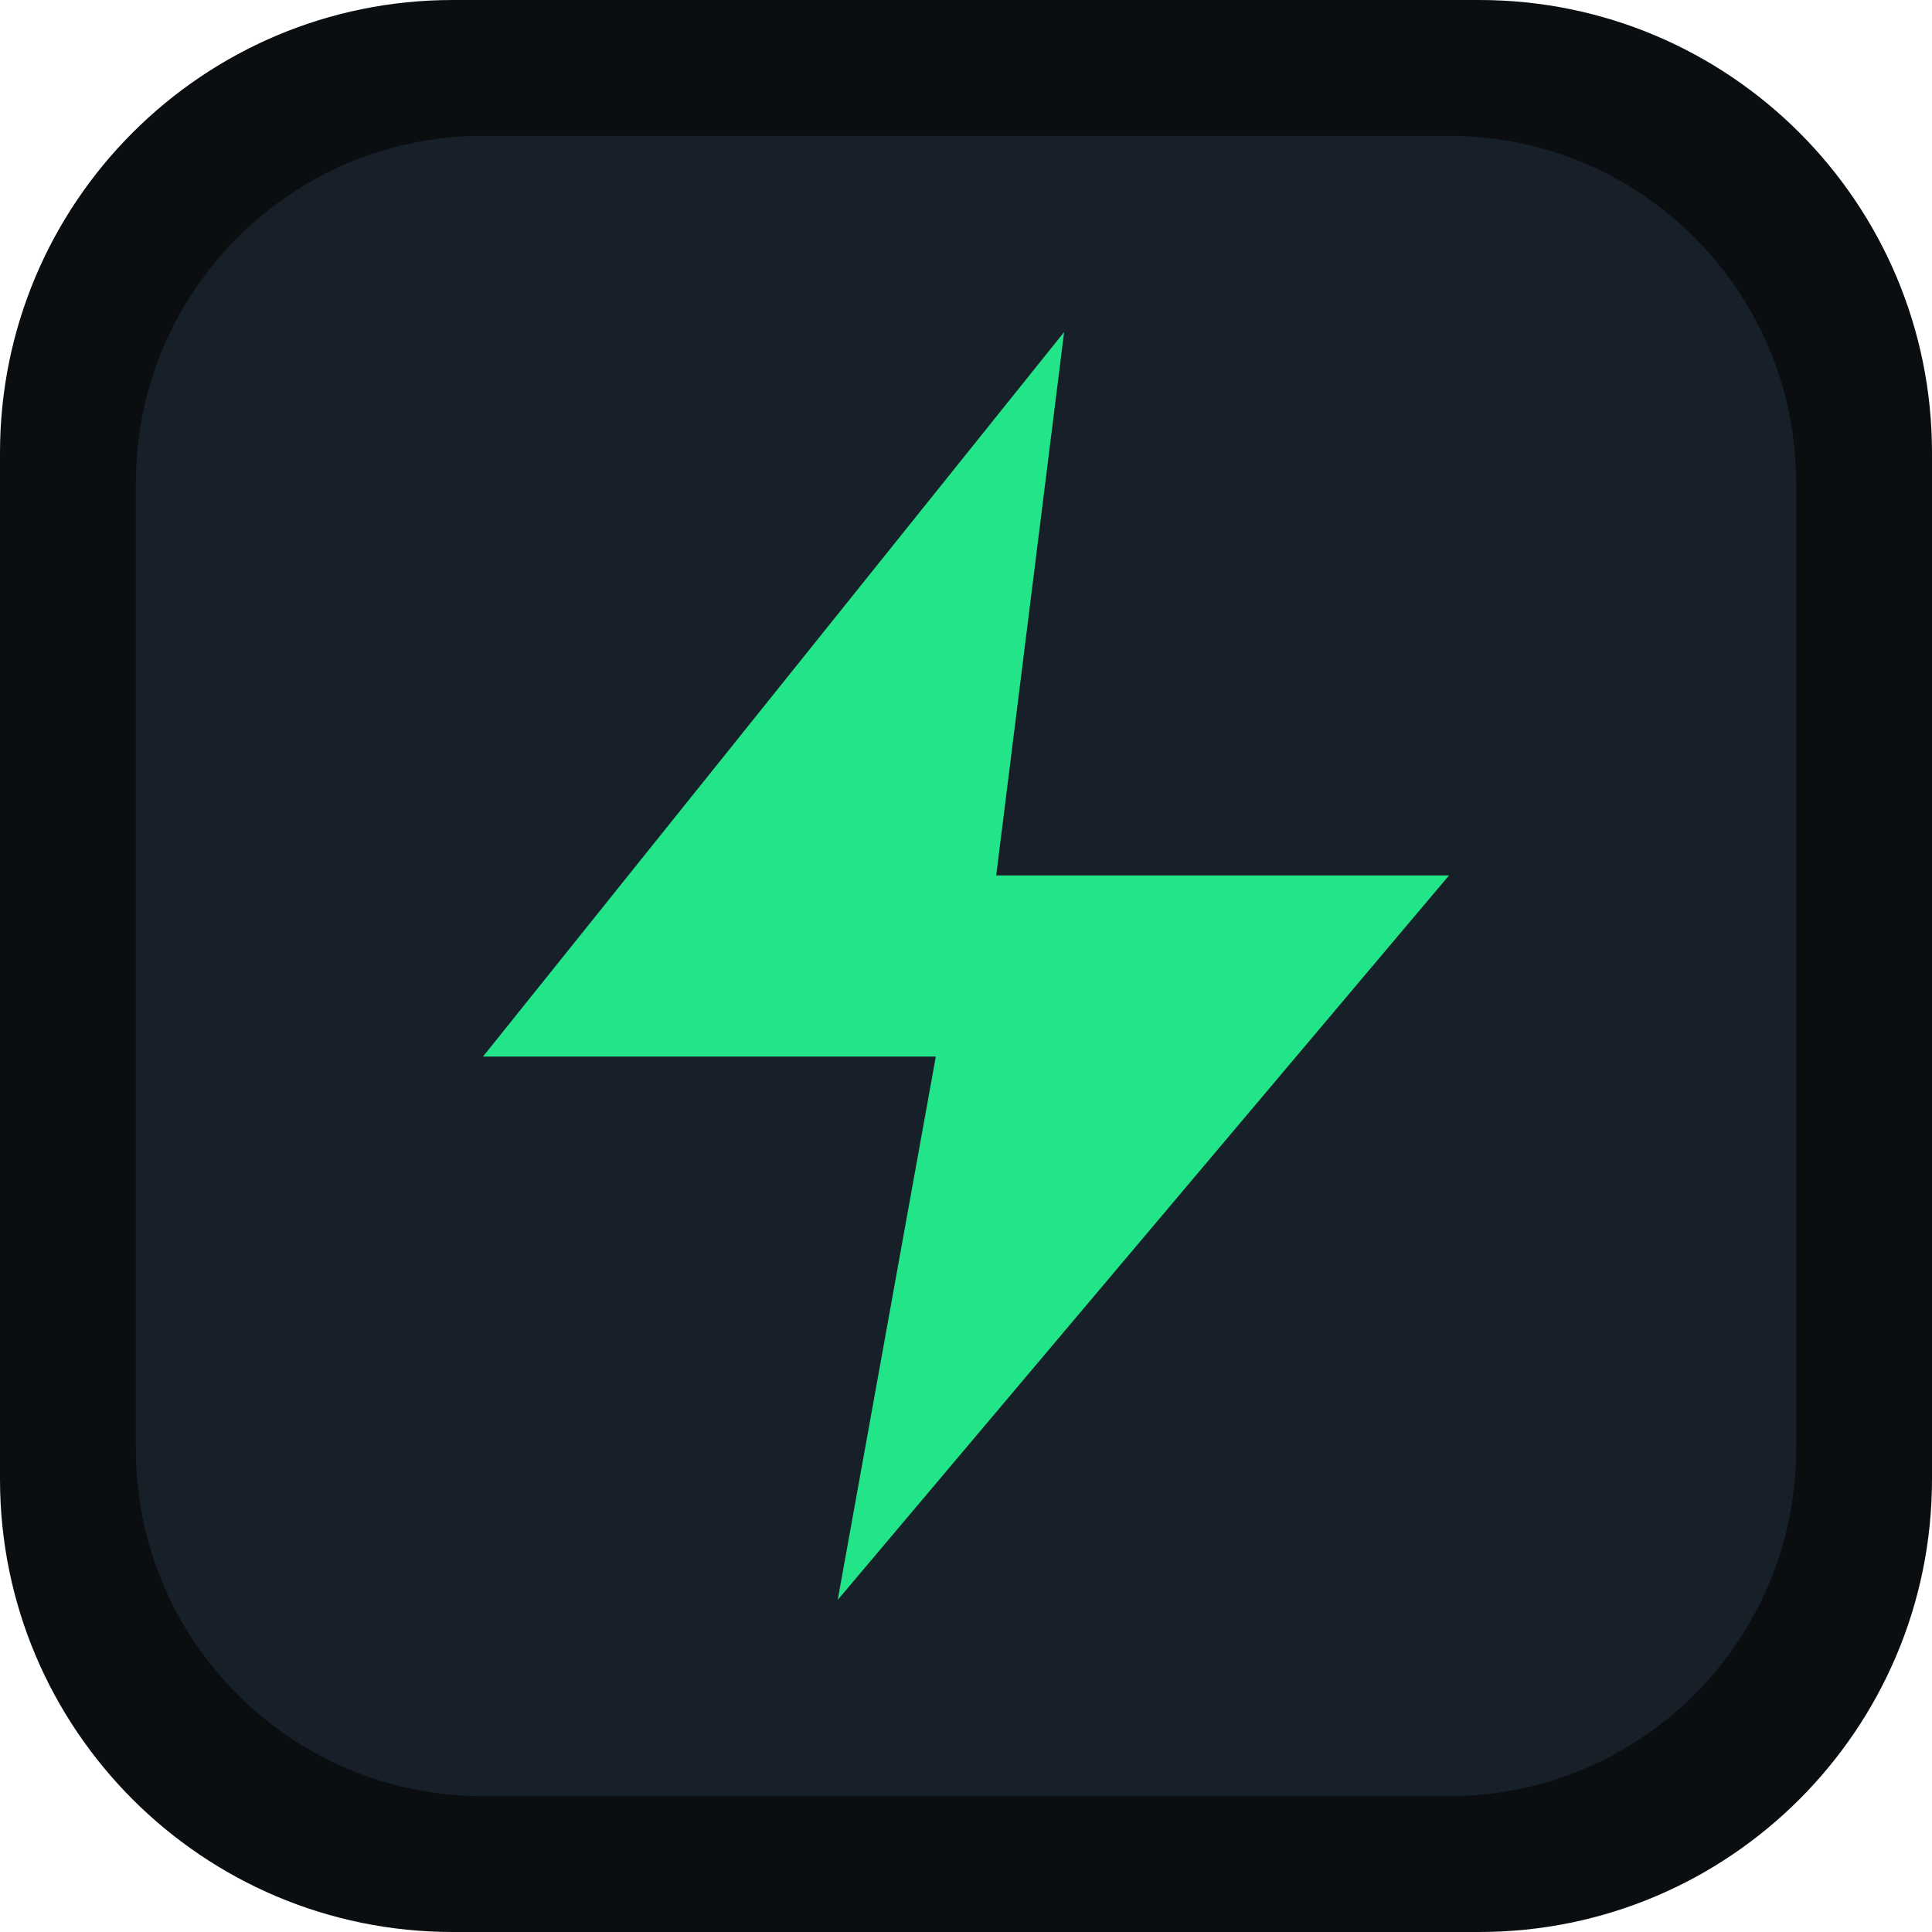
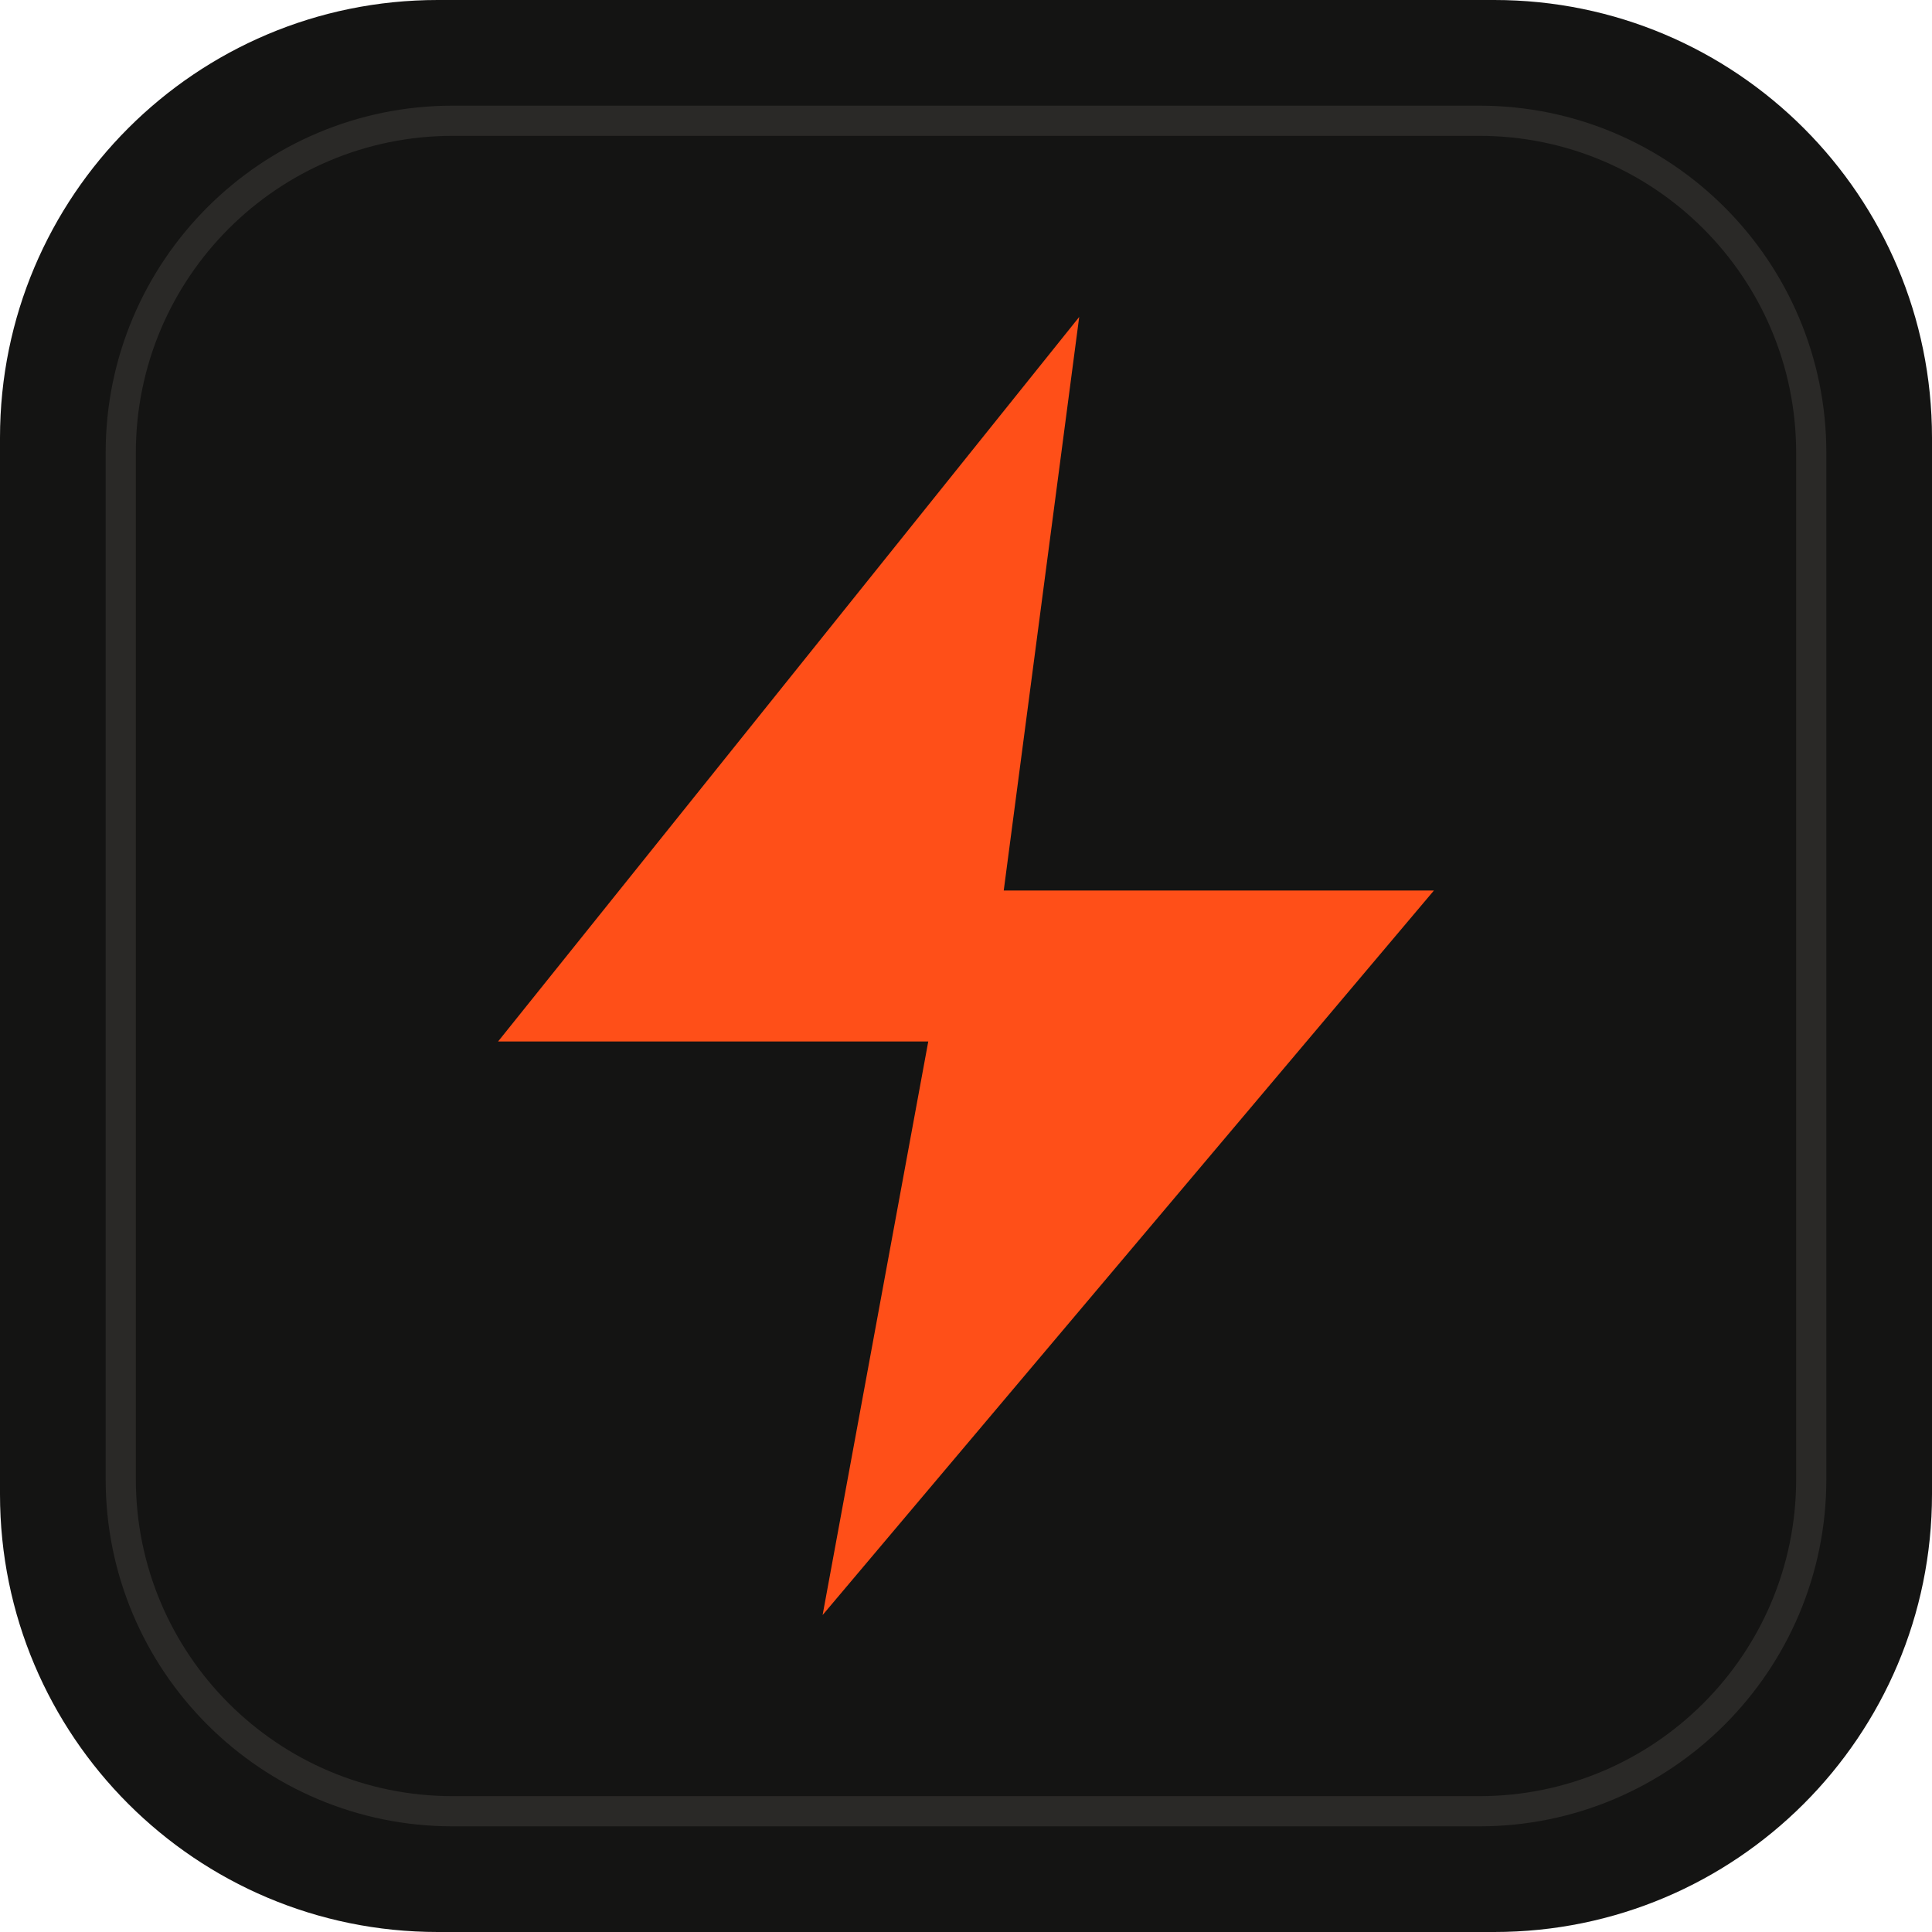
<svg xmlns="http://www.w3.org/2000/svg" viewBox="0 0 512 512" width="100%" height="100%">
-   <rect width="512" height="512" rx="120" fill="#0b0e11" />
-   <rect x="36" y="36" width="440" height="440" rx="92" fill="#171f28" />
-   <path d="M282 88L128 280H248L222 424L384 232H264L282 88Z" fill="#22e58a" />
+   <rect width="512" height="512" rx="116" fill="#141413" />
+   <rect x="32" y="32" width="448" height="448" rx="88" fill="none" stroke="#2A2927" stroke-width="8" />
+   <path d="M286 84L132 276H246L218 428L380 236H266L286 84Z" fill="#FF4F18" />
</svg>
